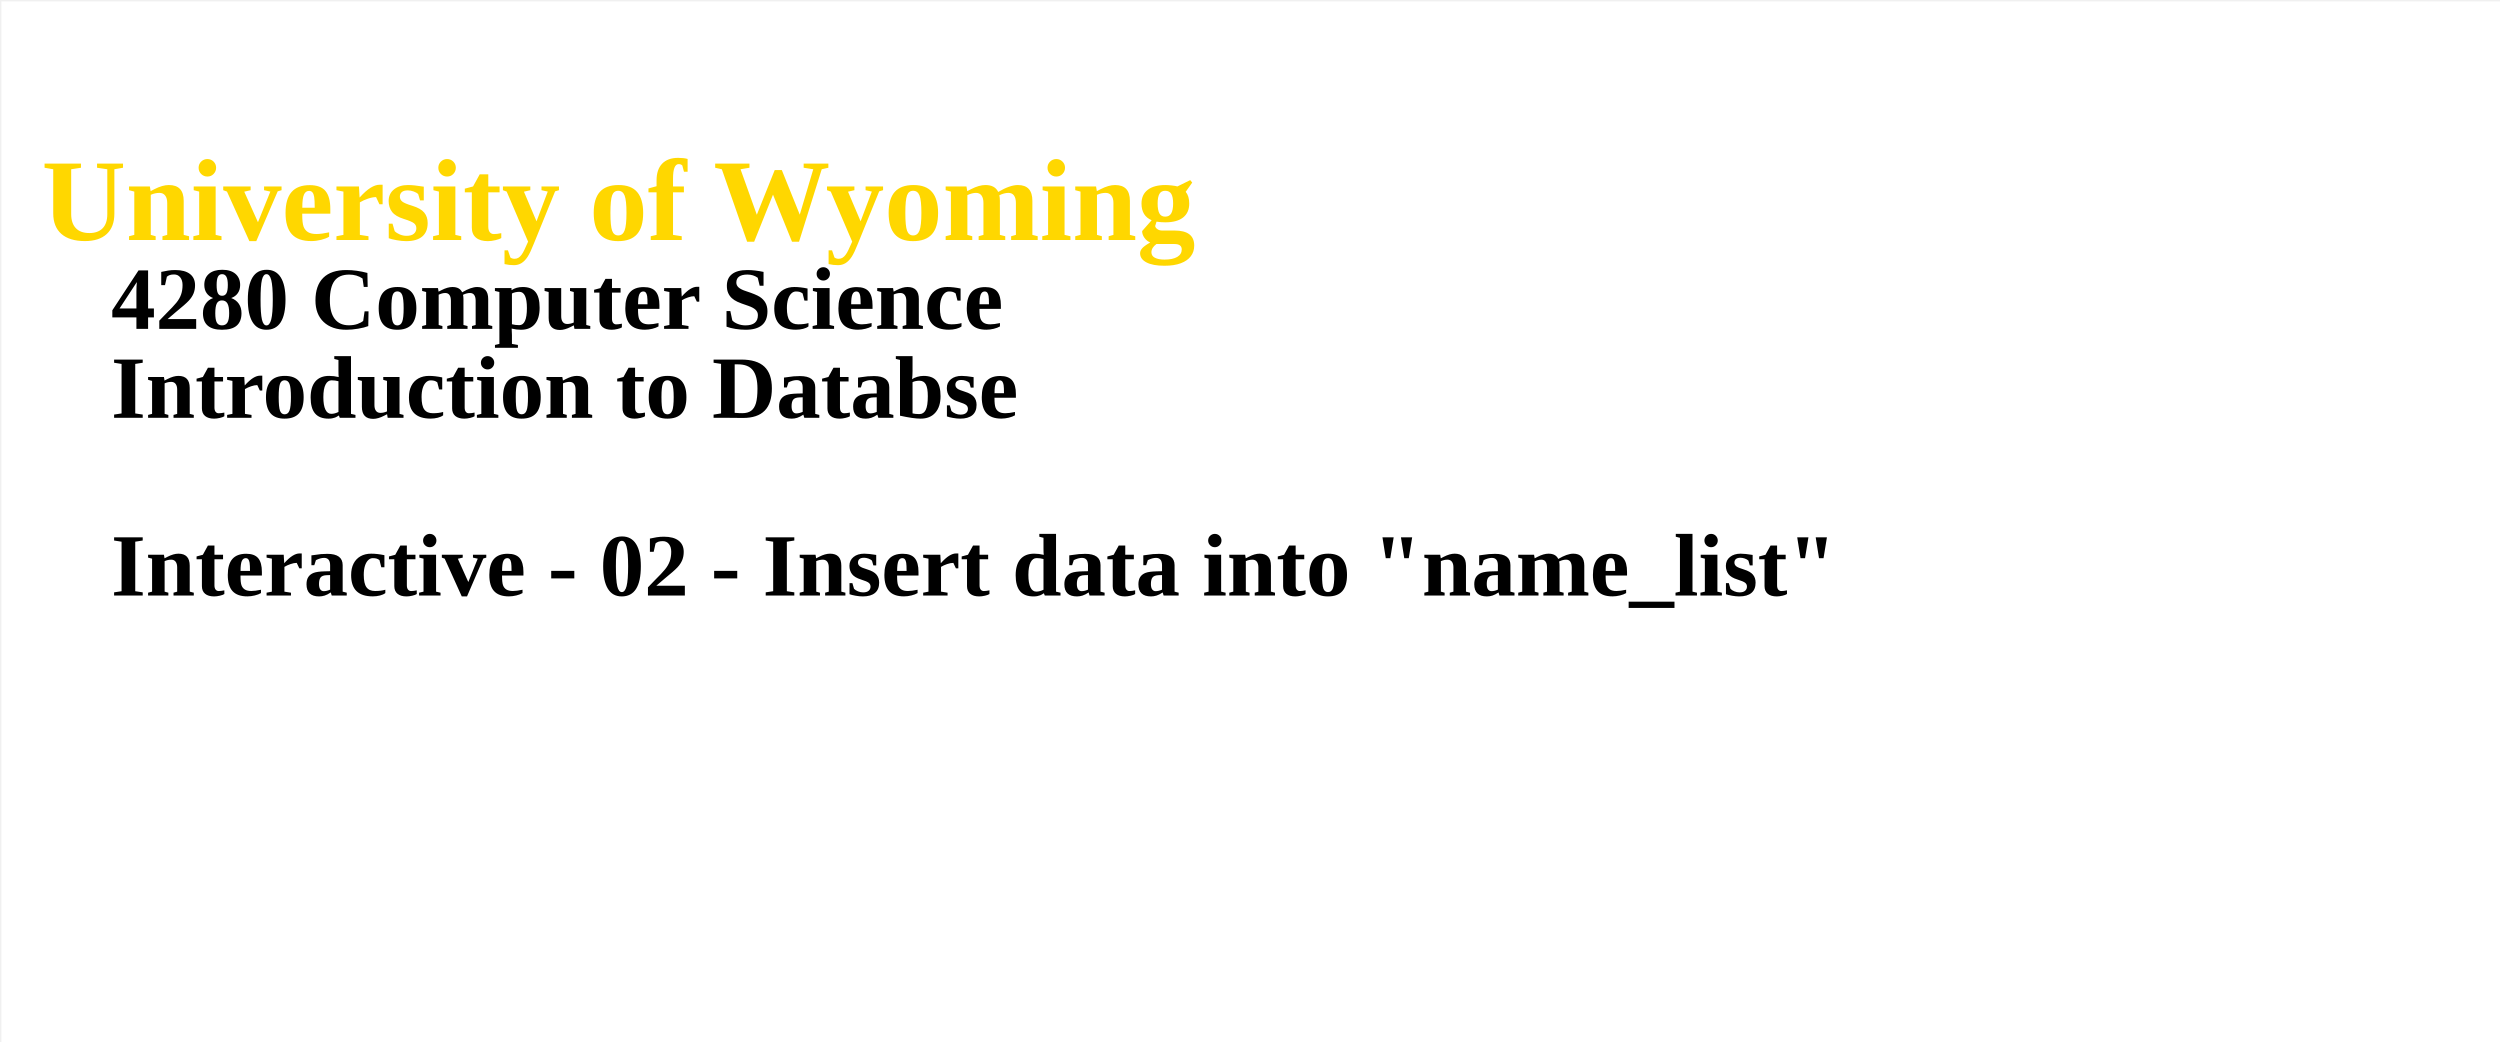
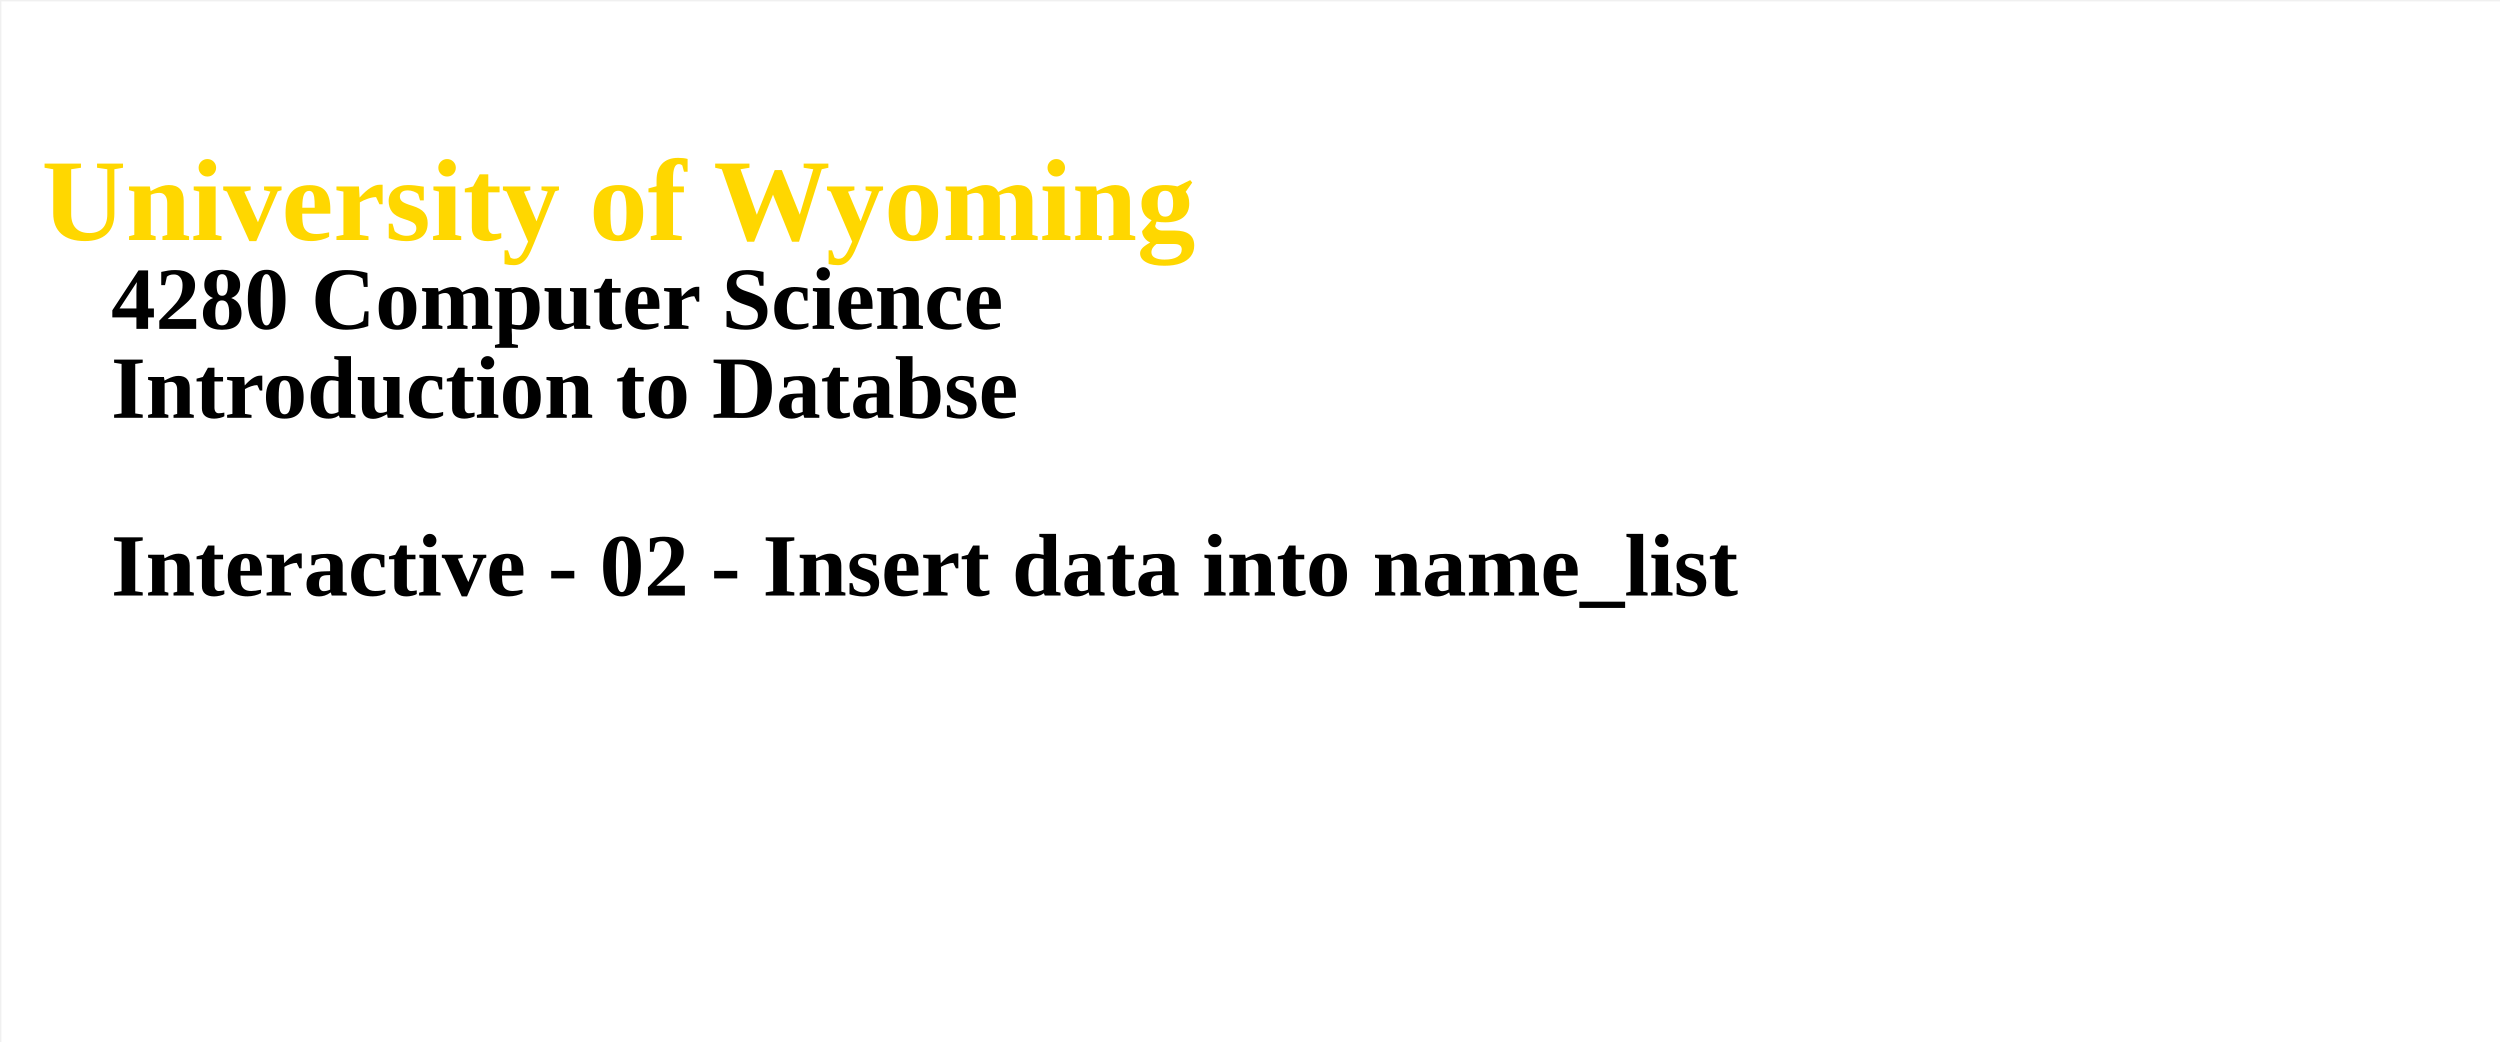
<svg xmlns="http://www.w3.org/2000/svg" width="100%" height="100%">
  <g id="columnGroup">
    <rect x="1" y="1" width="1800" height="750" fill="white" />
    <text x="30" y="30" font-size="64px" font-weight="bold" fill="brown">
      <tspan x="30" dy="1.7em" font-size="84px" fill="gold">  University of Wyoming</tspan>
      <tspan x="80" dy="1em" fill="black">	4280 Computer Science</tspan>
      <tspan x="80" dy="1em" fill="black">	Introduction to Databse</tspan>
-       <tspan x="80" dy="2em" fill="black">	Interactive - 02 - Insert data into "name_list"</tspan>
+       <tspan x="80" dy="2em" fill="black">	Interactive - 02 - Insert data into name_list</tspan>
    </text>
  </g>
</svg>
